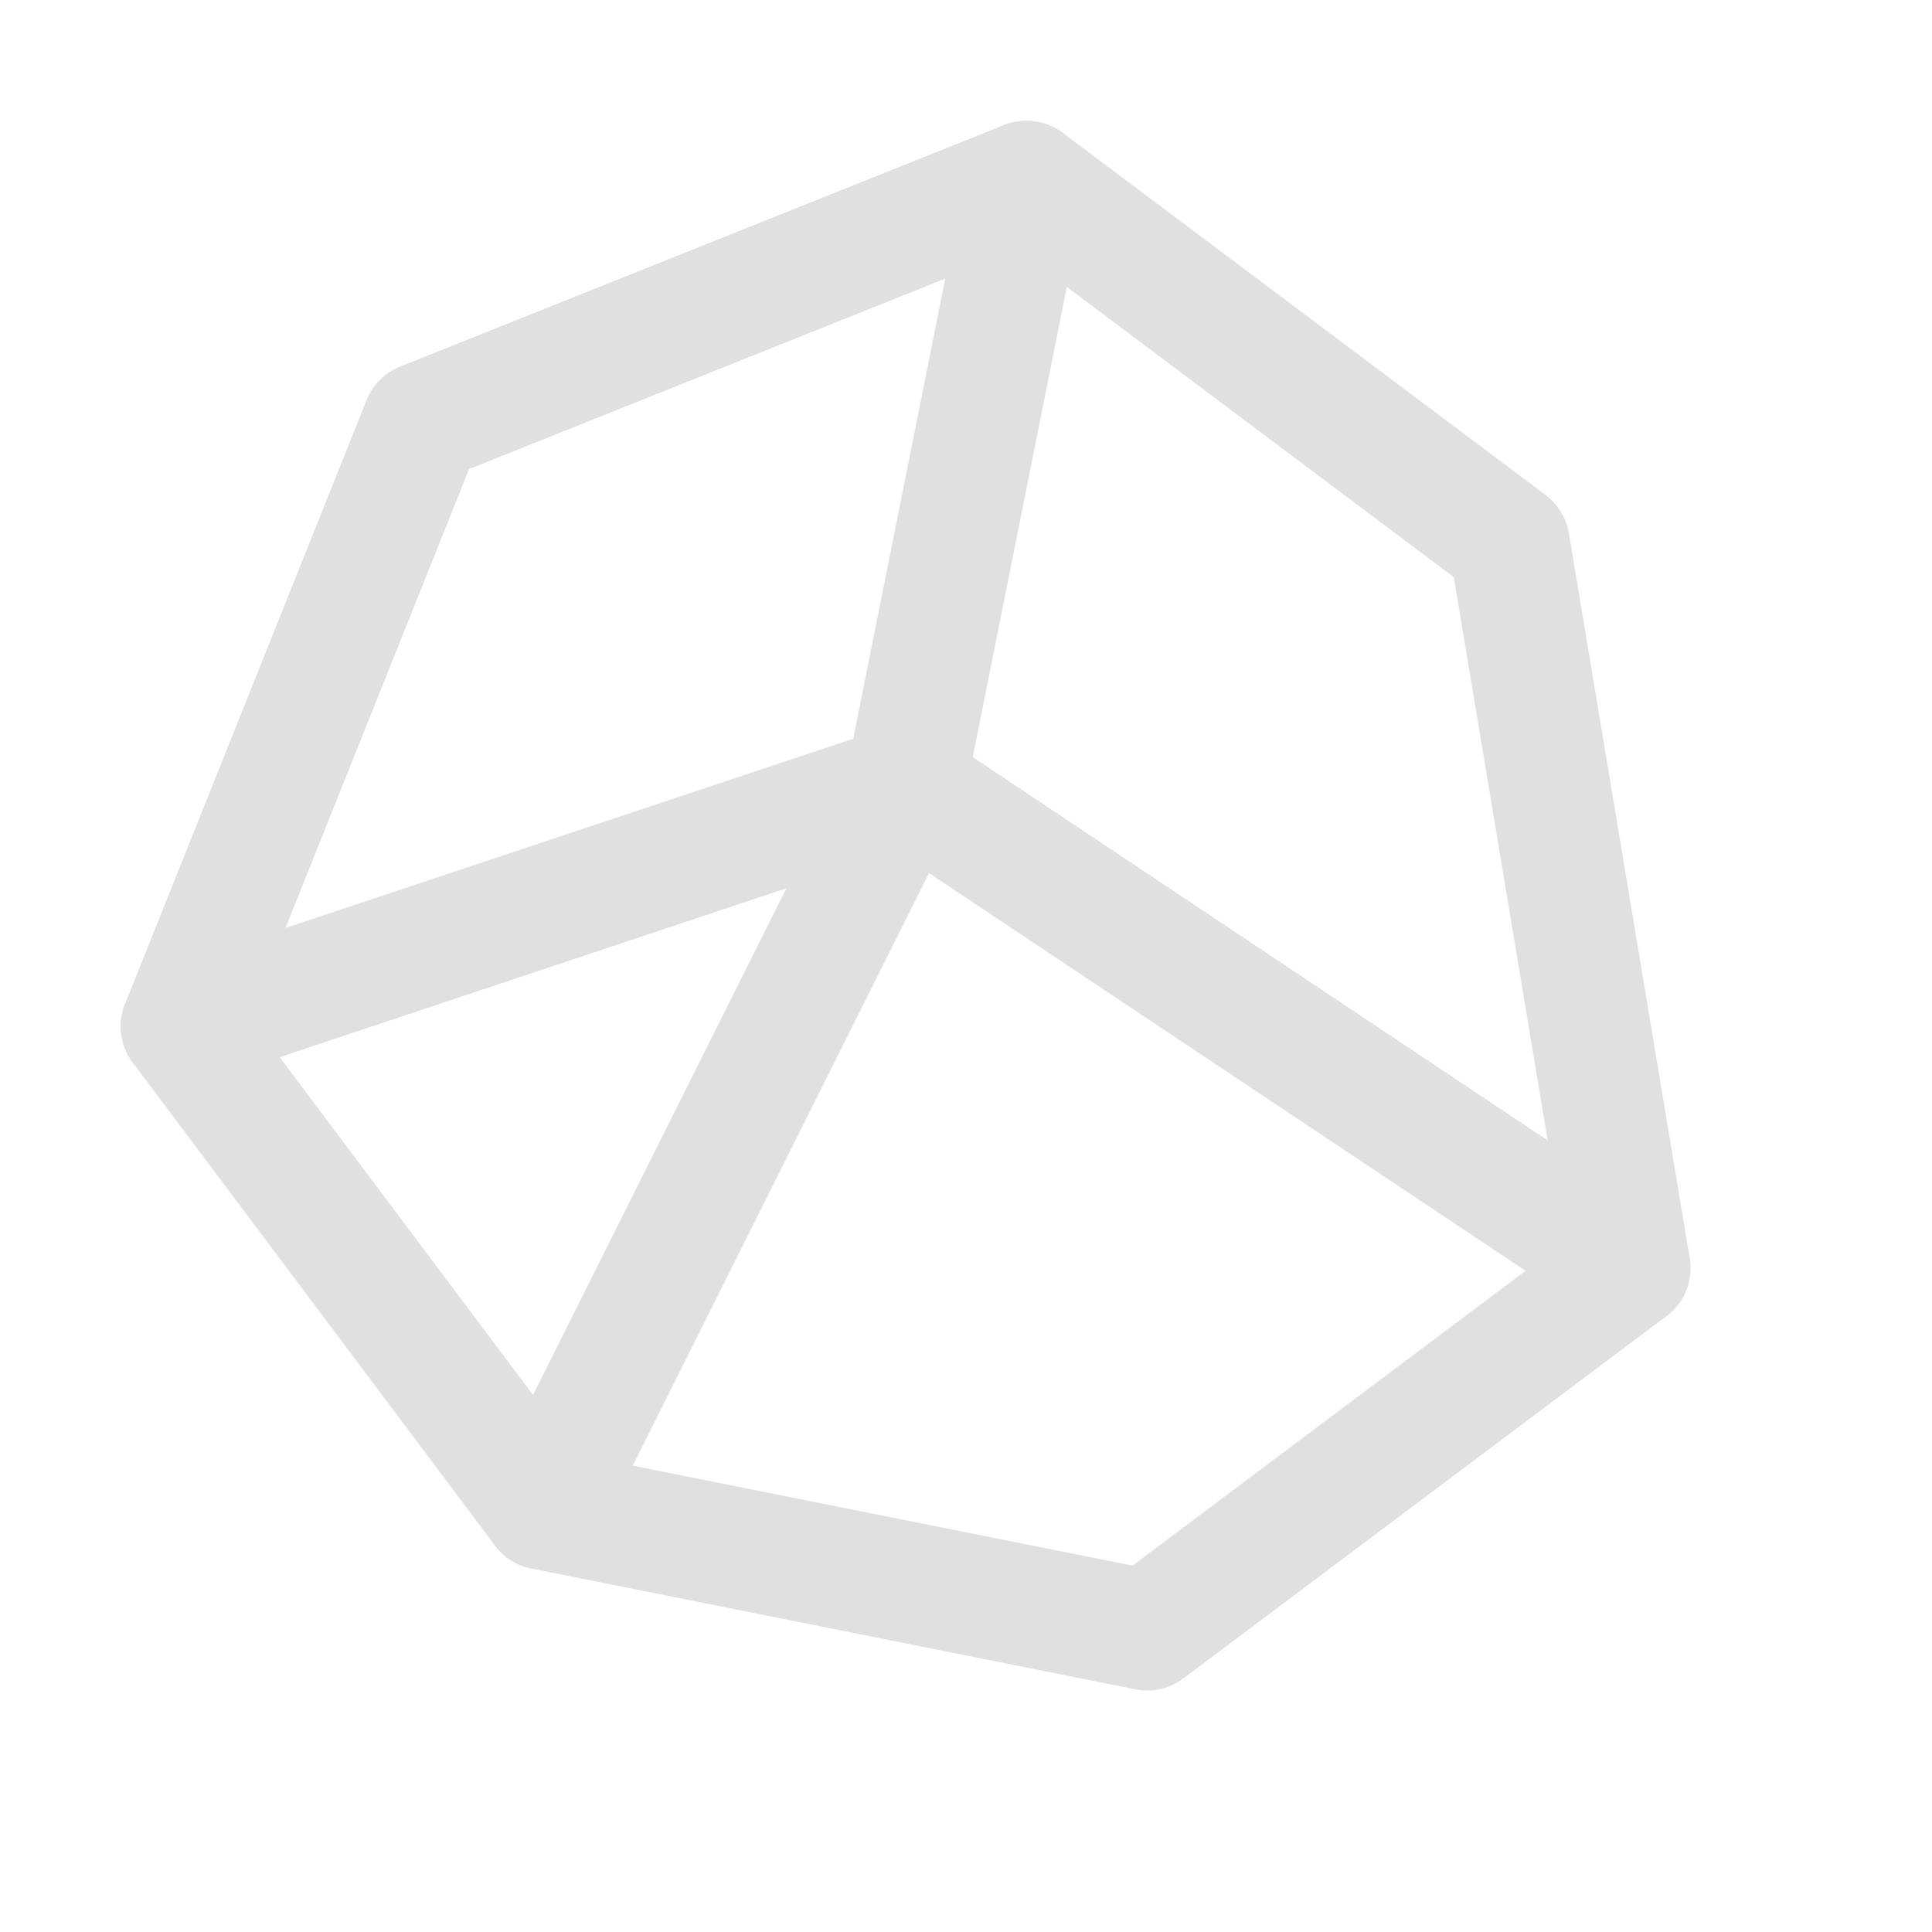
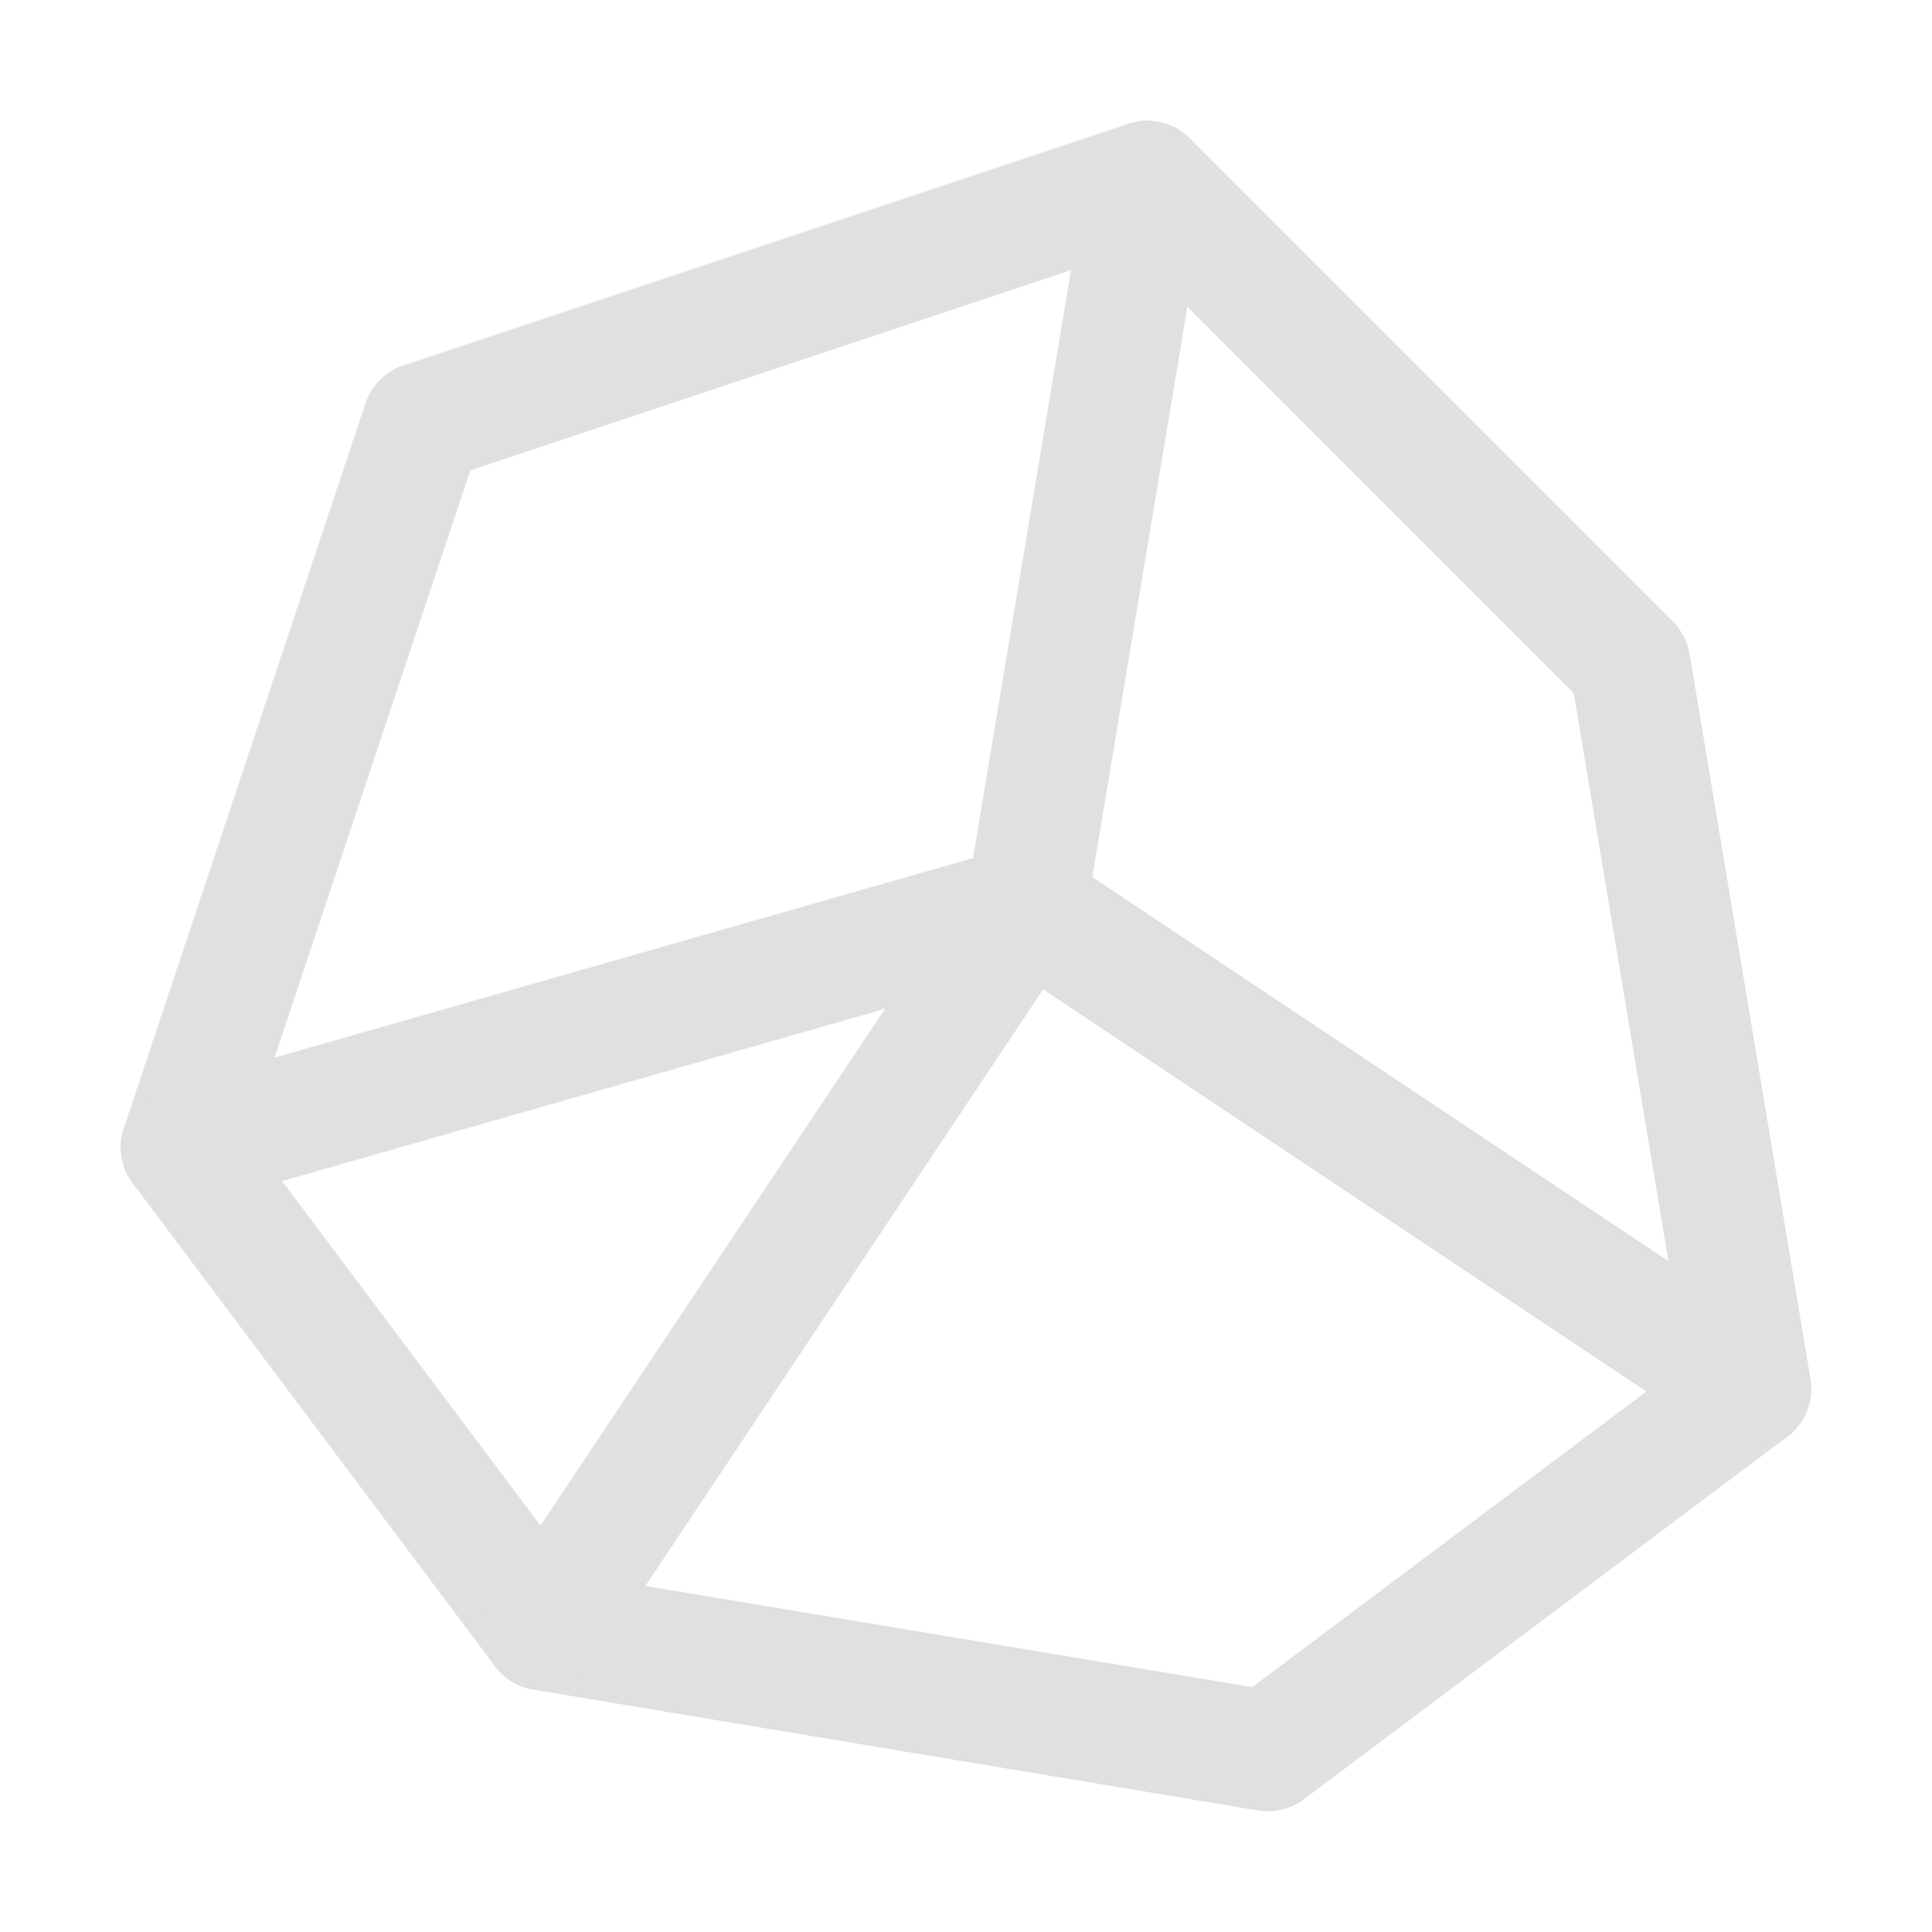
<svg xmlns="http://www.w3.org/2000/svg" width="16" height="16" viewBox="0 0 16 16">
-   <path fill="none" stroke="#e0e0e0" stroke-width="1" stroke-linecap="round" stroke-linejoin="round" d="M3.5 3.5L8.5 1.5L12.5 4.5L13.5 10.5L9.5 13.5L4.5 12.5L1.5 8.5Z" />
-   <path fill="none" stroke="#e0e0e0" stroke-width="1" stroke-linecap="round" stroke-linejoin="round" d="M8.5 1.5L7.5 6.5L13.5 10.5M7.5 6.5L4.5 12.5M7.5 6.5L1.5 8.5" />
+   <path fill="none" stroke="#e0e0e0" stroke-width="1" stroke-linecap="round" stroke-linejoin="round" d="M3.5 3.5L9.5 1.5L13.5 5.5L14.5 11.5L10.5 14.5L4.5 13.5L1.5 9.5Z" />
+   <path fill="none" stroke="#e0e0e0" stroke-width="1" stroke-linecap="round" stroke-linejoin="round" d="M9.5 1.5L8.5 7.5L14.5 11.5M8.5 7.5L4.5 13.5M8.5 7.5L1.5 9.5" />
</svg>
